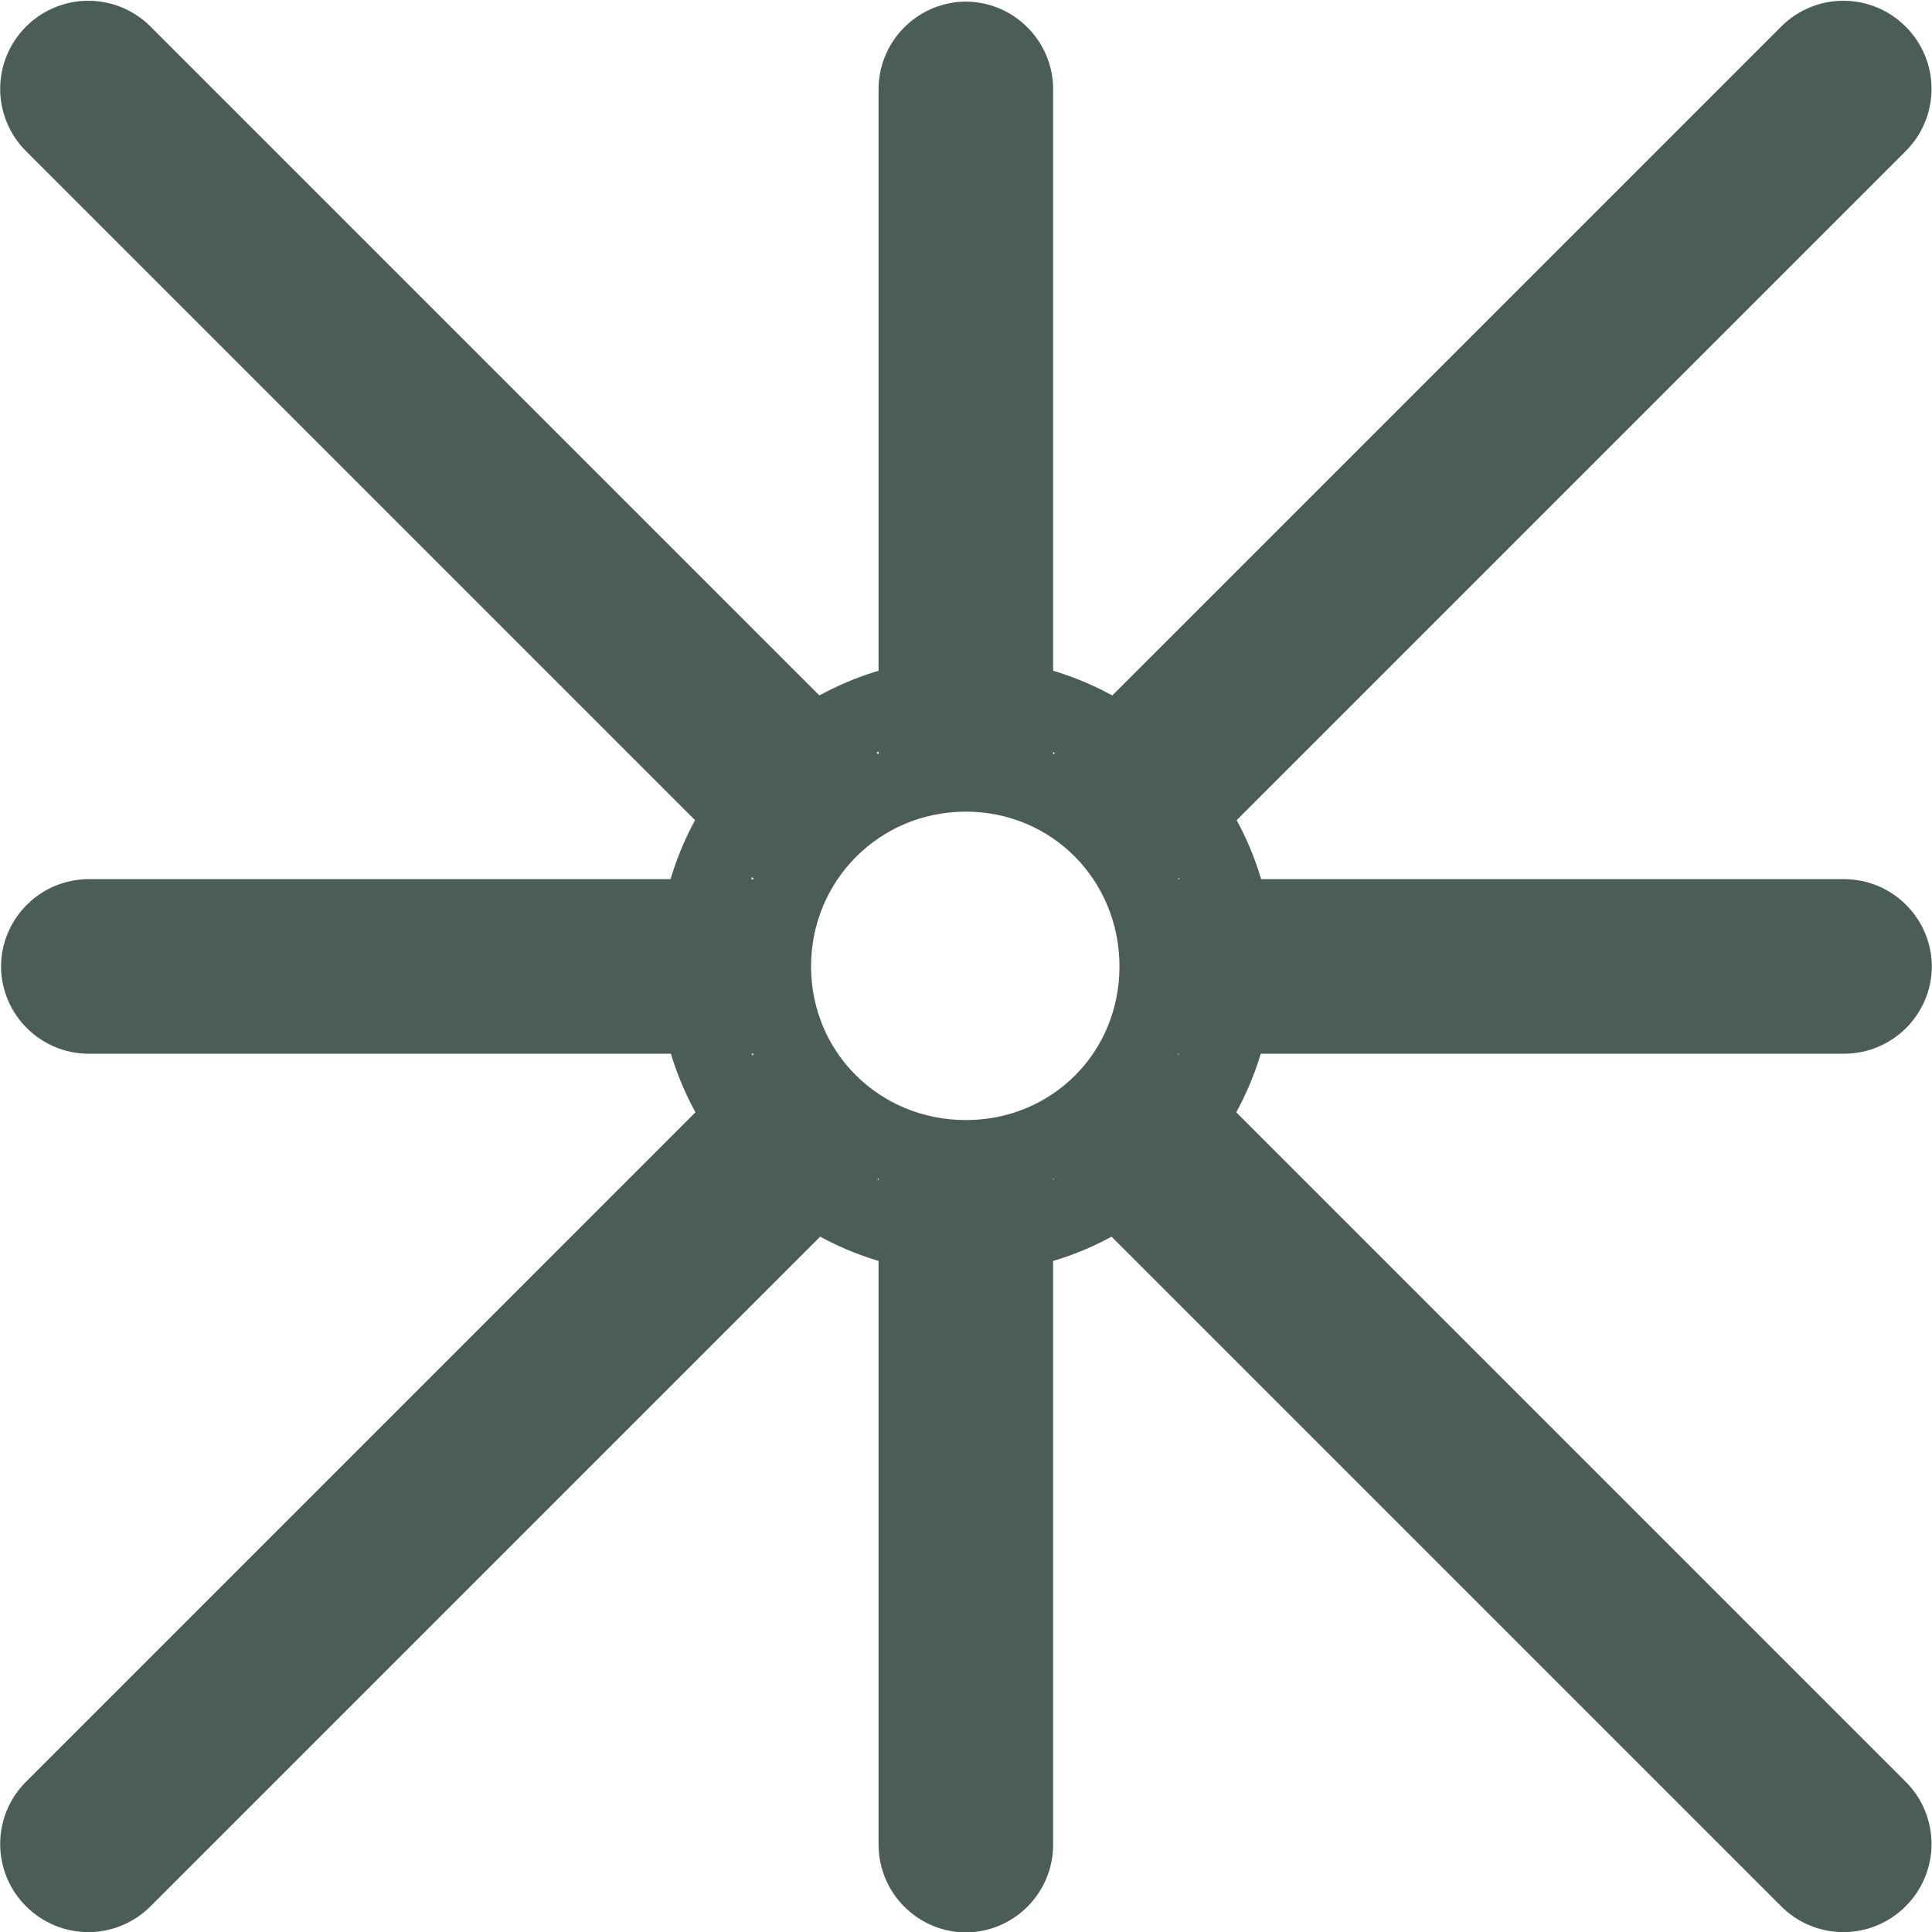
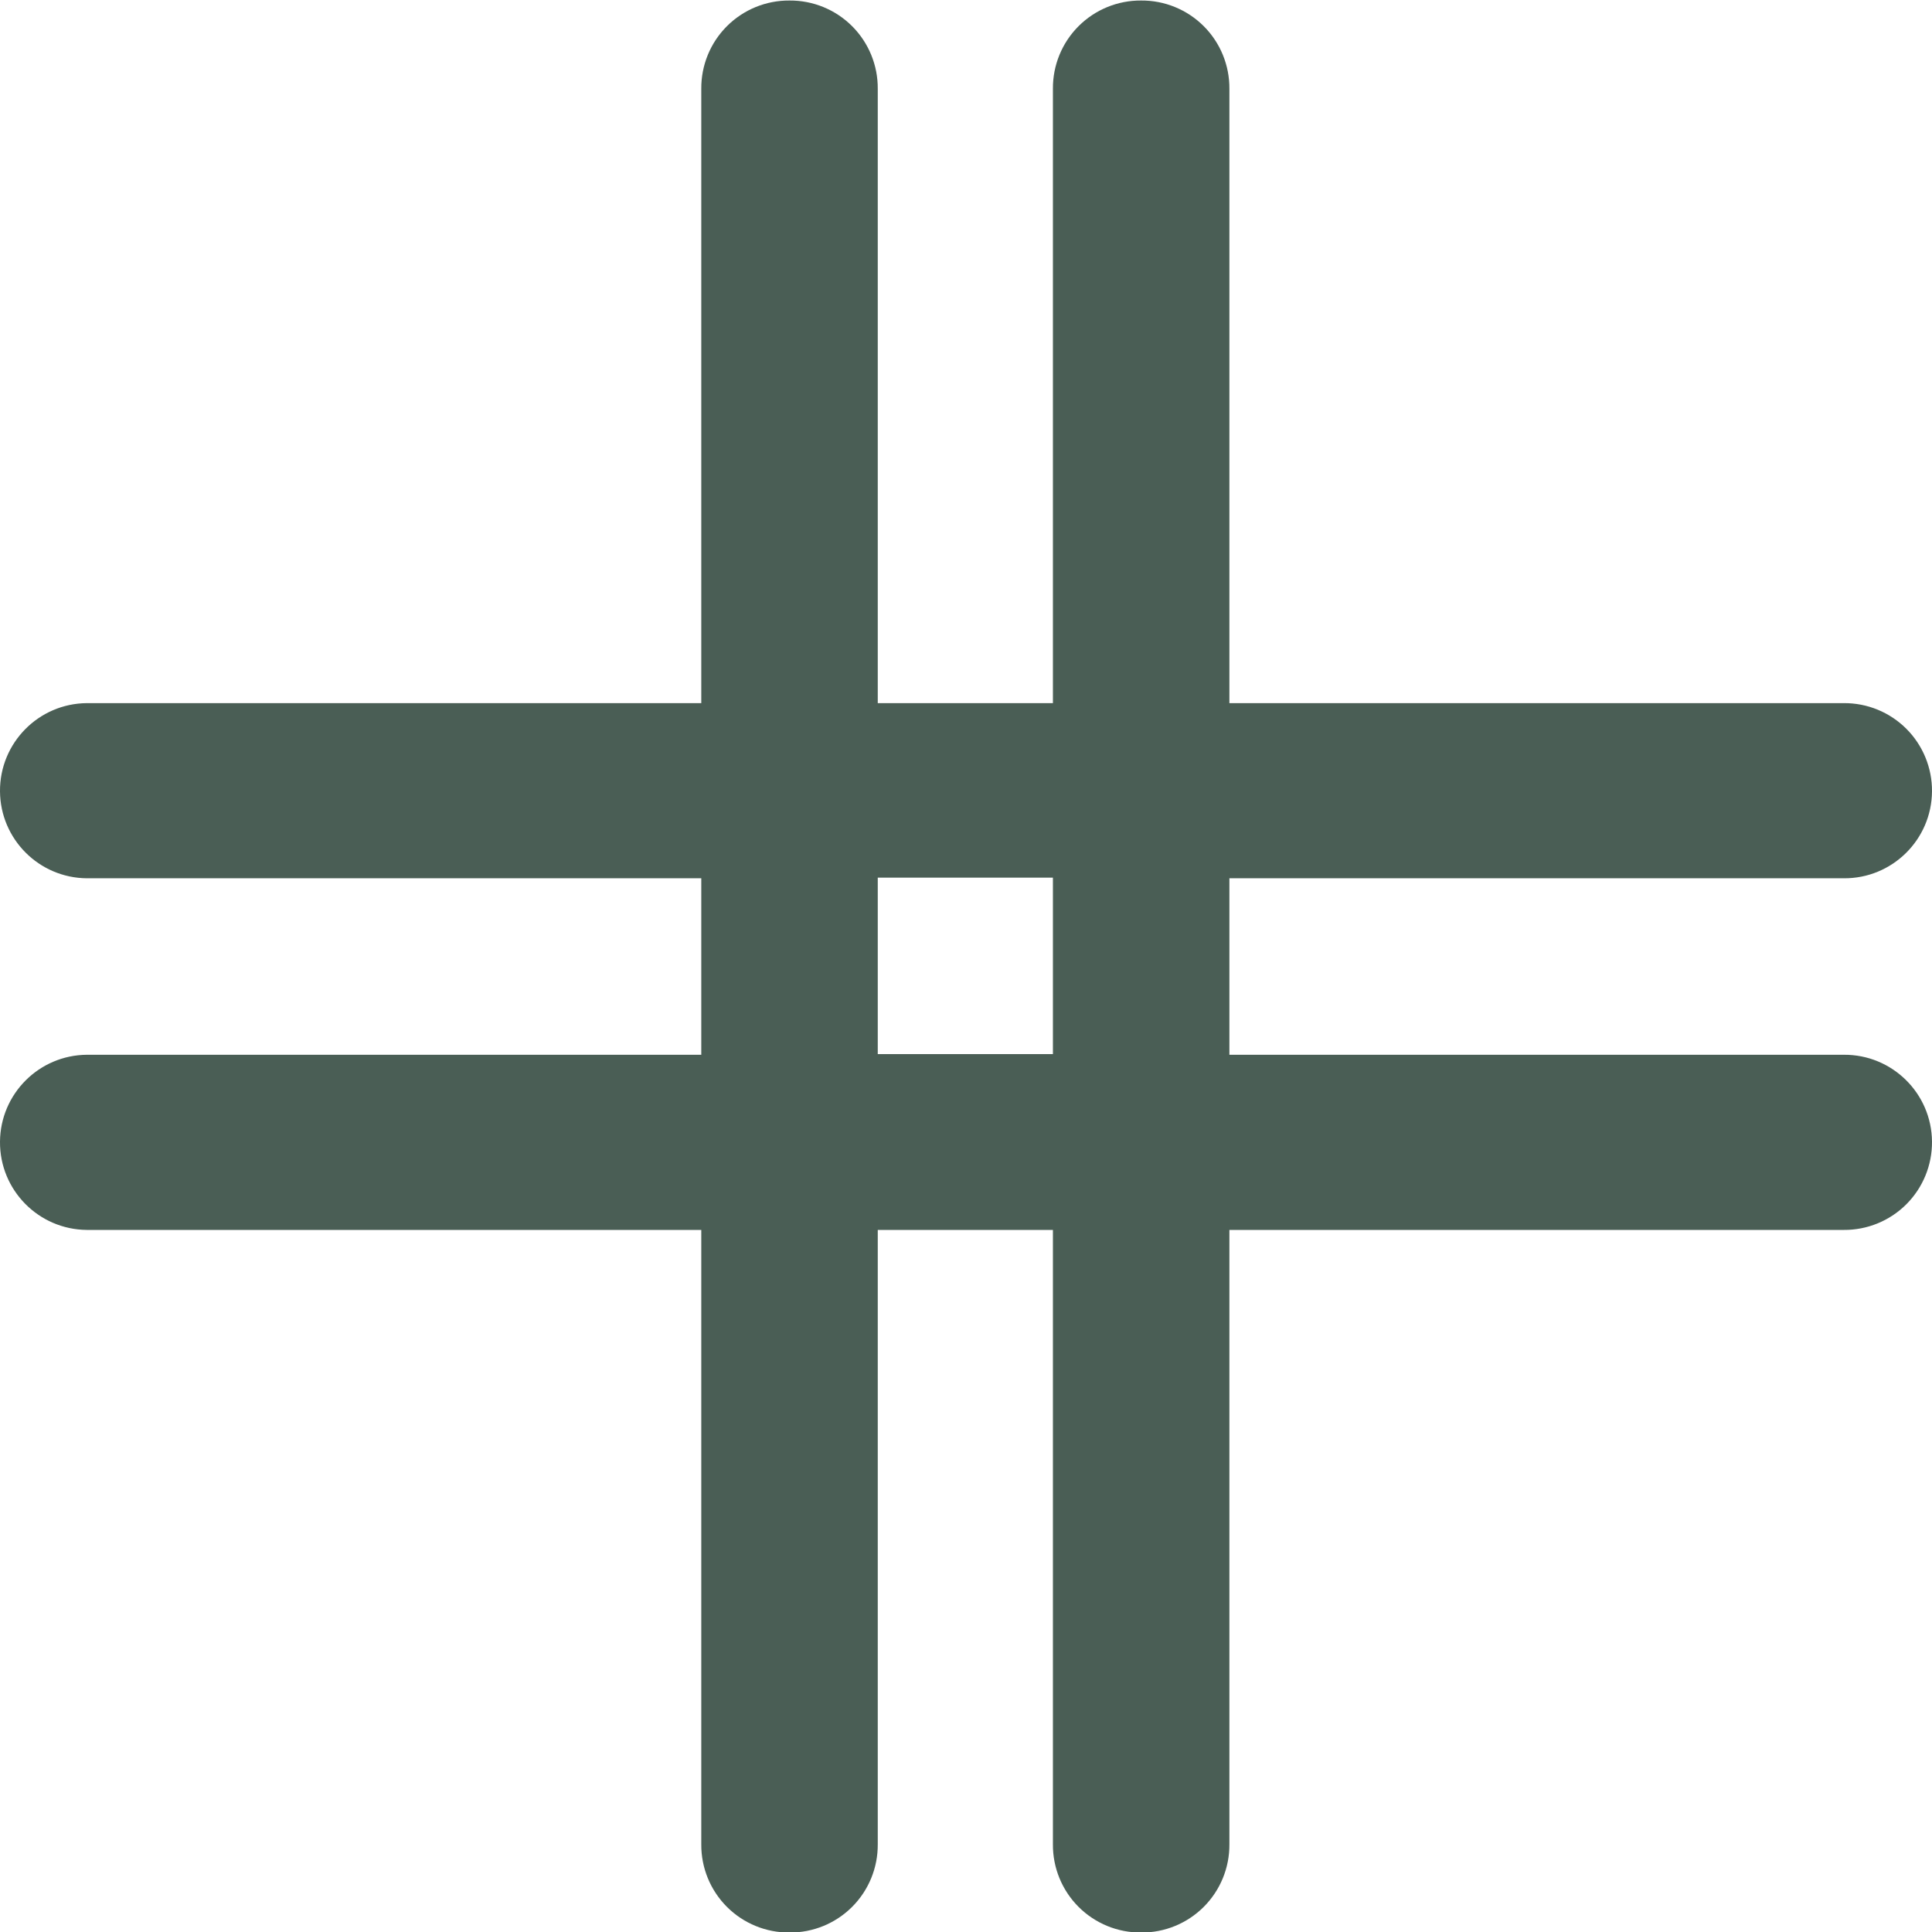
<svg xmlns="http://www.w3.org/2000/svg" viewBox="0 0 2.912 2.912" width="32" height="32">
-   <path transform="translate(-5.1583 -5.1583) matrix(.87711 0 0 .87711 .812 .812)" fill="#4a5e55" d="m6.615 6.086c-0.291 0-0.529 0.239-0.529 0.529 0 0.291 0.239 0.529 0.529 0.529 0.291 0 0.529-0.239 0.529-0.529 0-0.291-0.239-0.529-0.529-0.529zm0 0.264c0.148 0 0.264 0.118 0.264 0.266s-0.116 0.264-0.264 0.264c-0.148 0-0.266-0.116-0.266-0.264s0.118-0.266 0.266-0.266zm0.396 0.265a0.397 0.397 0 0 1-0.397 0.397 0.397 0.397 0 0 1-0.397-0.397 0.397 0.397 0 0 1 0.397-0.397 0.397 0.397 0 0 1 0.397 0.397zm-0.395-1.657a0.151 0.151 0 0 0-0.151 0.149v1.145l-1.251-1.251a0.151 0.151 0 0 0-0.214 0 0.151 0.151 0 0 0 0 0.214l1.251 1.251h-1.145a0.151 0.151 0 0 0-0.149 0.151 0.151 0.151 0 0 0 0.149 0.149h1.145l-1.251 1.251a0.151 0.151 0 0 0 0 0.214 0.151 0.151 0 0 0 0.214 0l1.251-1.251v1.145a0.151 0.151 0 0 0 0.151 0.151 0.151 0.151 0 0 0 0.149-0.151v-1.145l1.251 1.251a0.151 0.151 0 0 0 0.214 0 0.151 0.151 0 0 0 0-0.214l-1.251-1.251h1.145a0.151 0.151 0 0 0 0.151-0.149 0.151 0.151 0 0 0-0.151-0.151h-1.145l1.251-1.251a0.151 0.151 0 0 0 0-0.214 0.151 0.151 0 0 0-0.214 0l-1.251 1.251v-1.145a0.151 0.151 0 0 0-0.149-0.149z" />
+   <path fill="#4a5e55" d="m1.19 7.9196e-4a0.132 0.132 0 0 0-0.133 0.133v0.926h-0.926a0.132 0.132 0 0 0-0.131 0.133 0.132 0.132 0 0 0 0.131 0.131h0.926v0.266h-0.926a0.132 0.132 0 0 0-0.131 0.131 0.132 0.132 0 0 0 0.131 0.133h0.926v0.926a0.132 0.132 0 0 0 0.133 0.133 0.132 0.132 0 0 0 0.133-0.133v-0.926h0.264v0.926a0.132 0.132 0 0 0 0.133 0.133 0.132 0.132 0 0 0 0.133-0.133v-0.926h0.926a0.132 0.132 0 0 0 0.133-0.133 0.132 0.132 0 0 0-0.133-0.131h-0.926v-0.266h0.926a0.132 0.132 0 0 0 0.133-0.131 0.132 0.132 0 0 0-0.133-0.133h-0.926v-0.926a0.132 0.132 0 0 0-0.133-0.133 0.132 0.132 0 0 0-0.133 0.133v0.926h-0.264v-0.926a0.132 0.132 0 0 0-0.133-0.133zm0.133 1.322h0.264v0.266h-0.264z" />
</svg>
